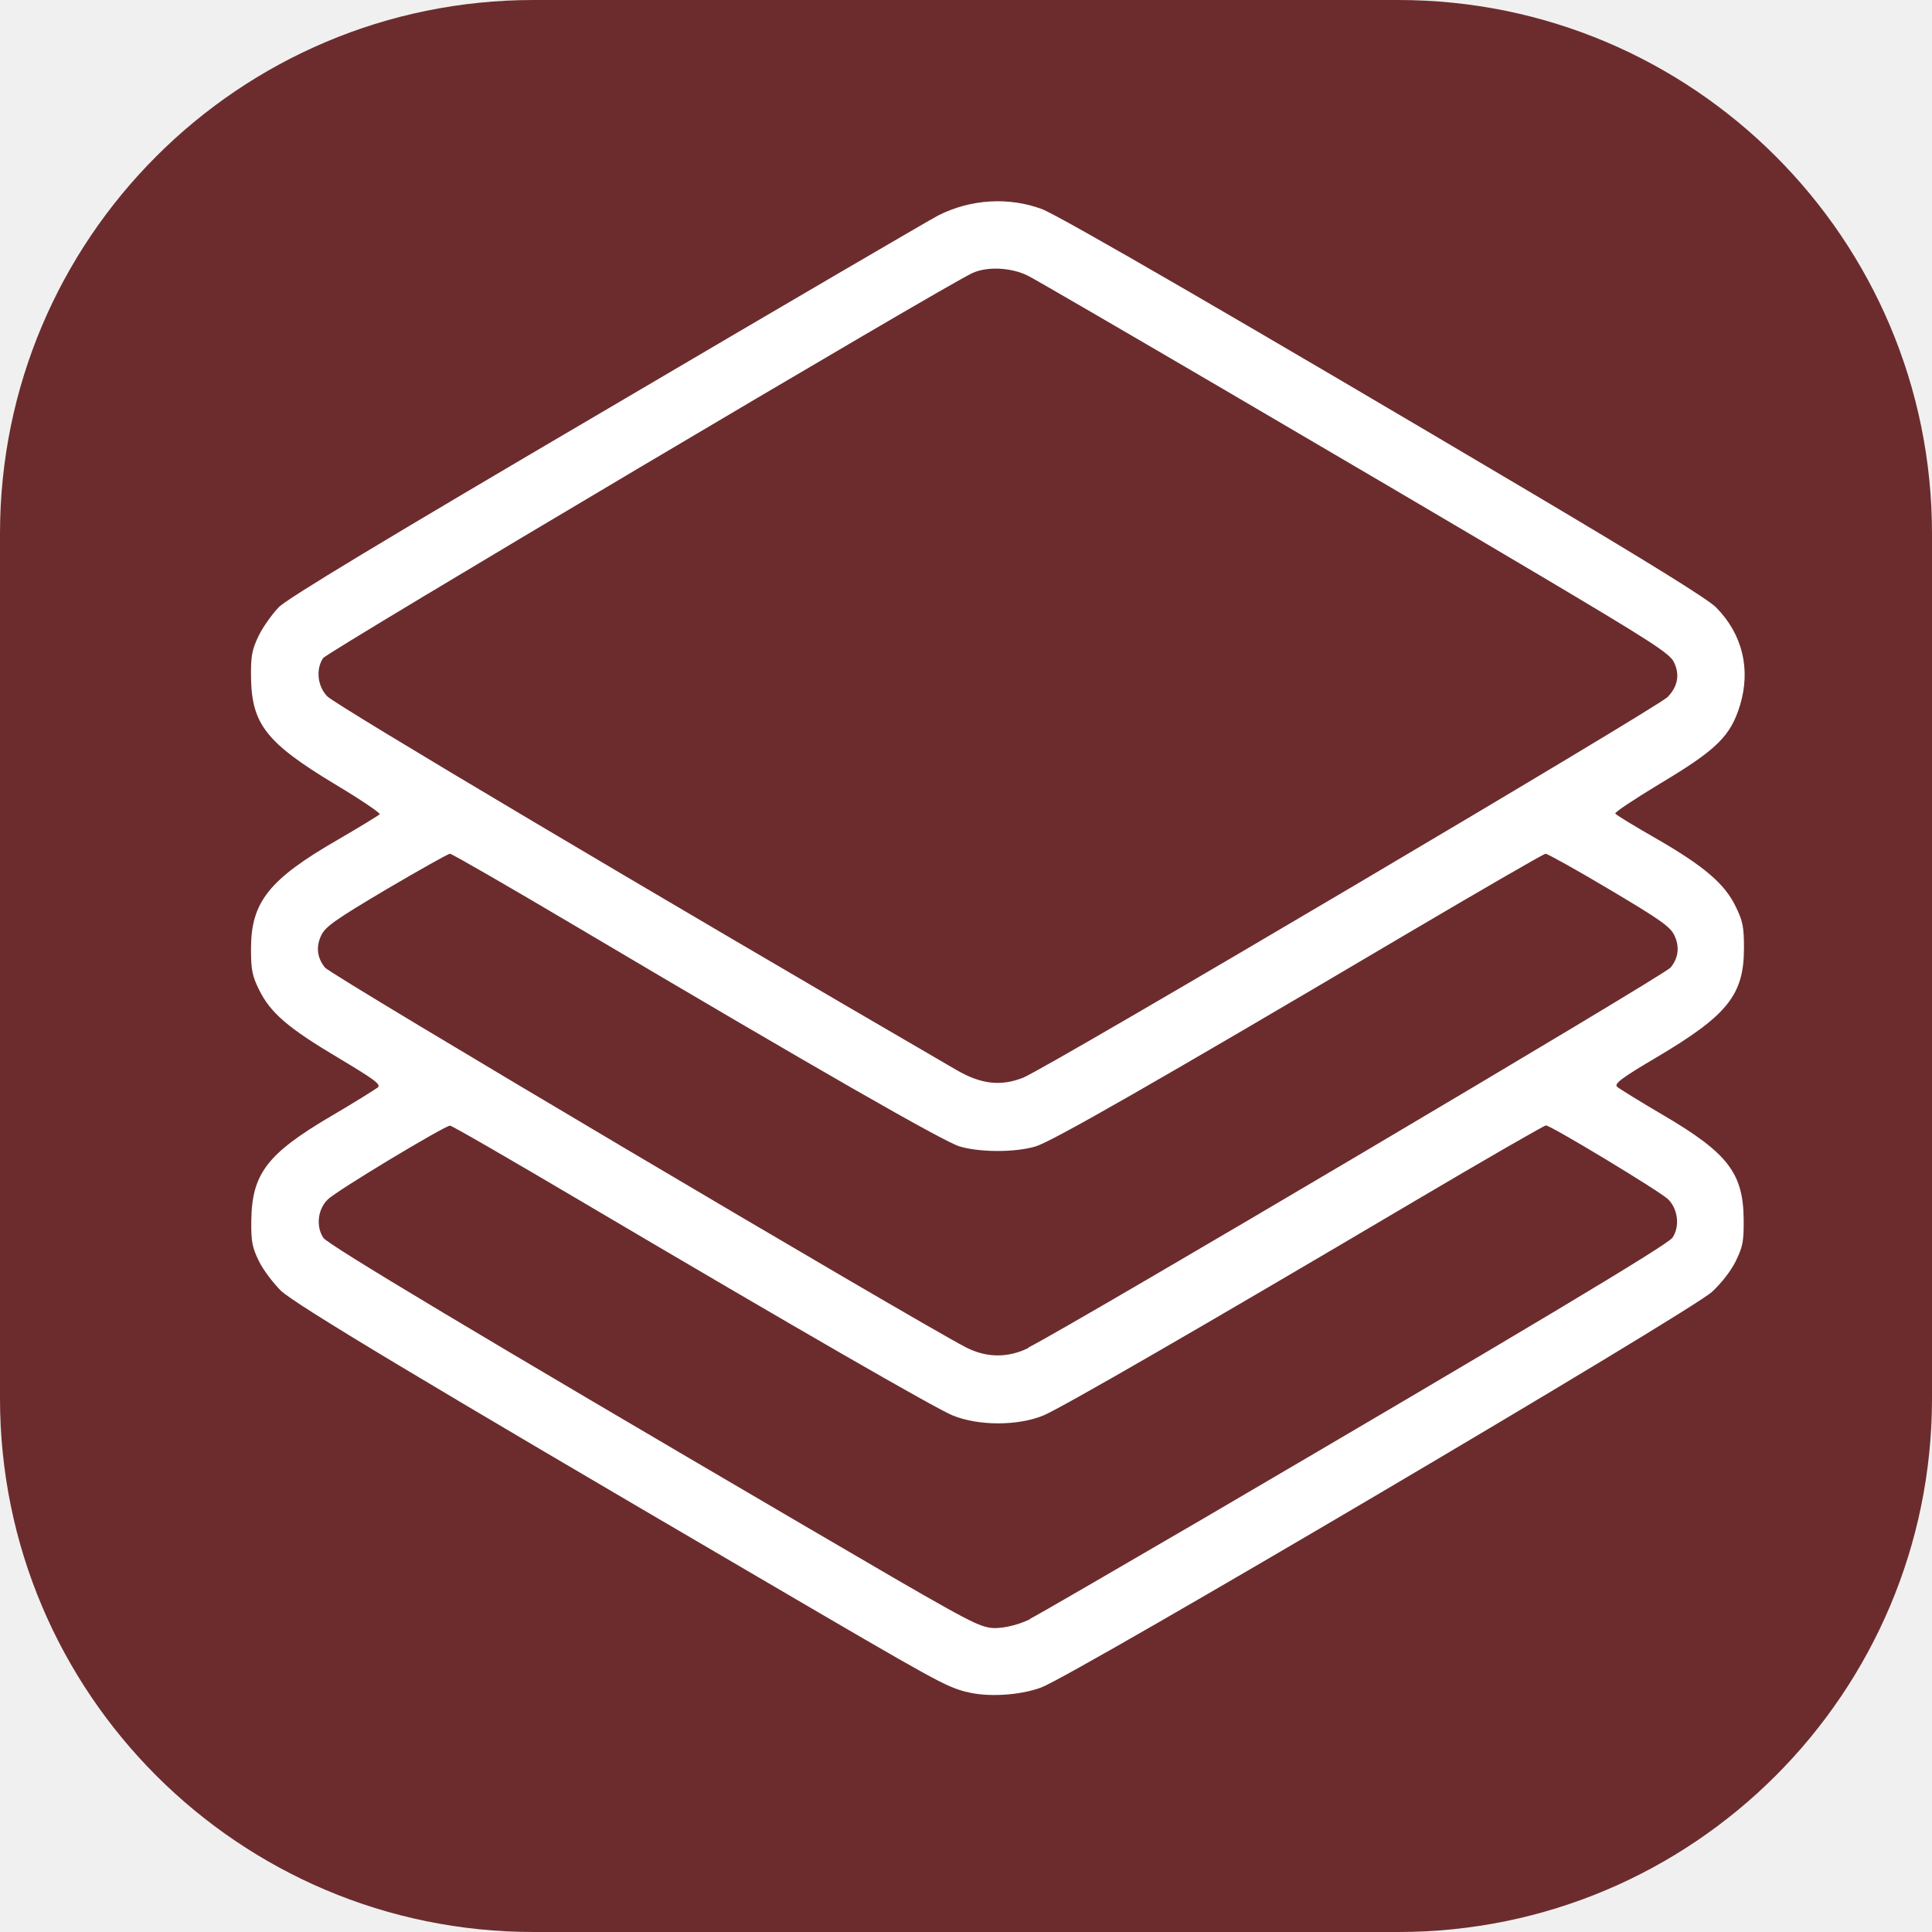
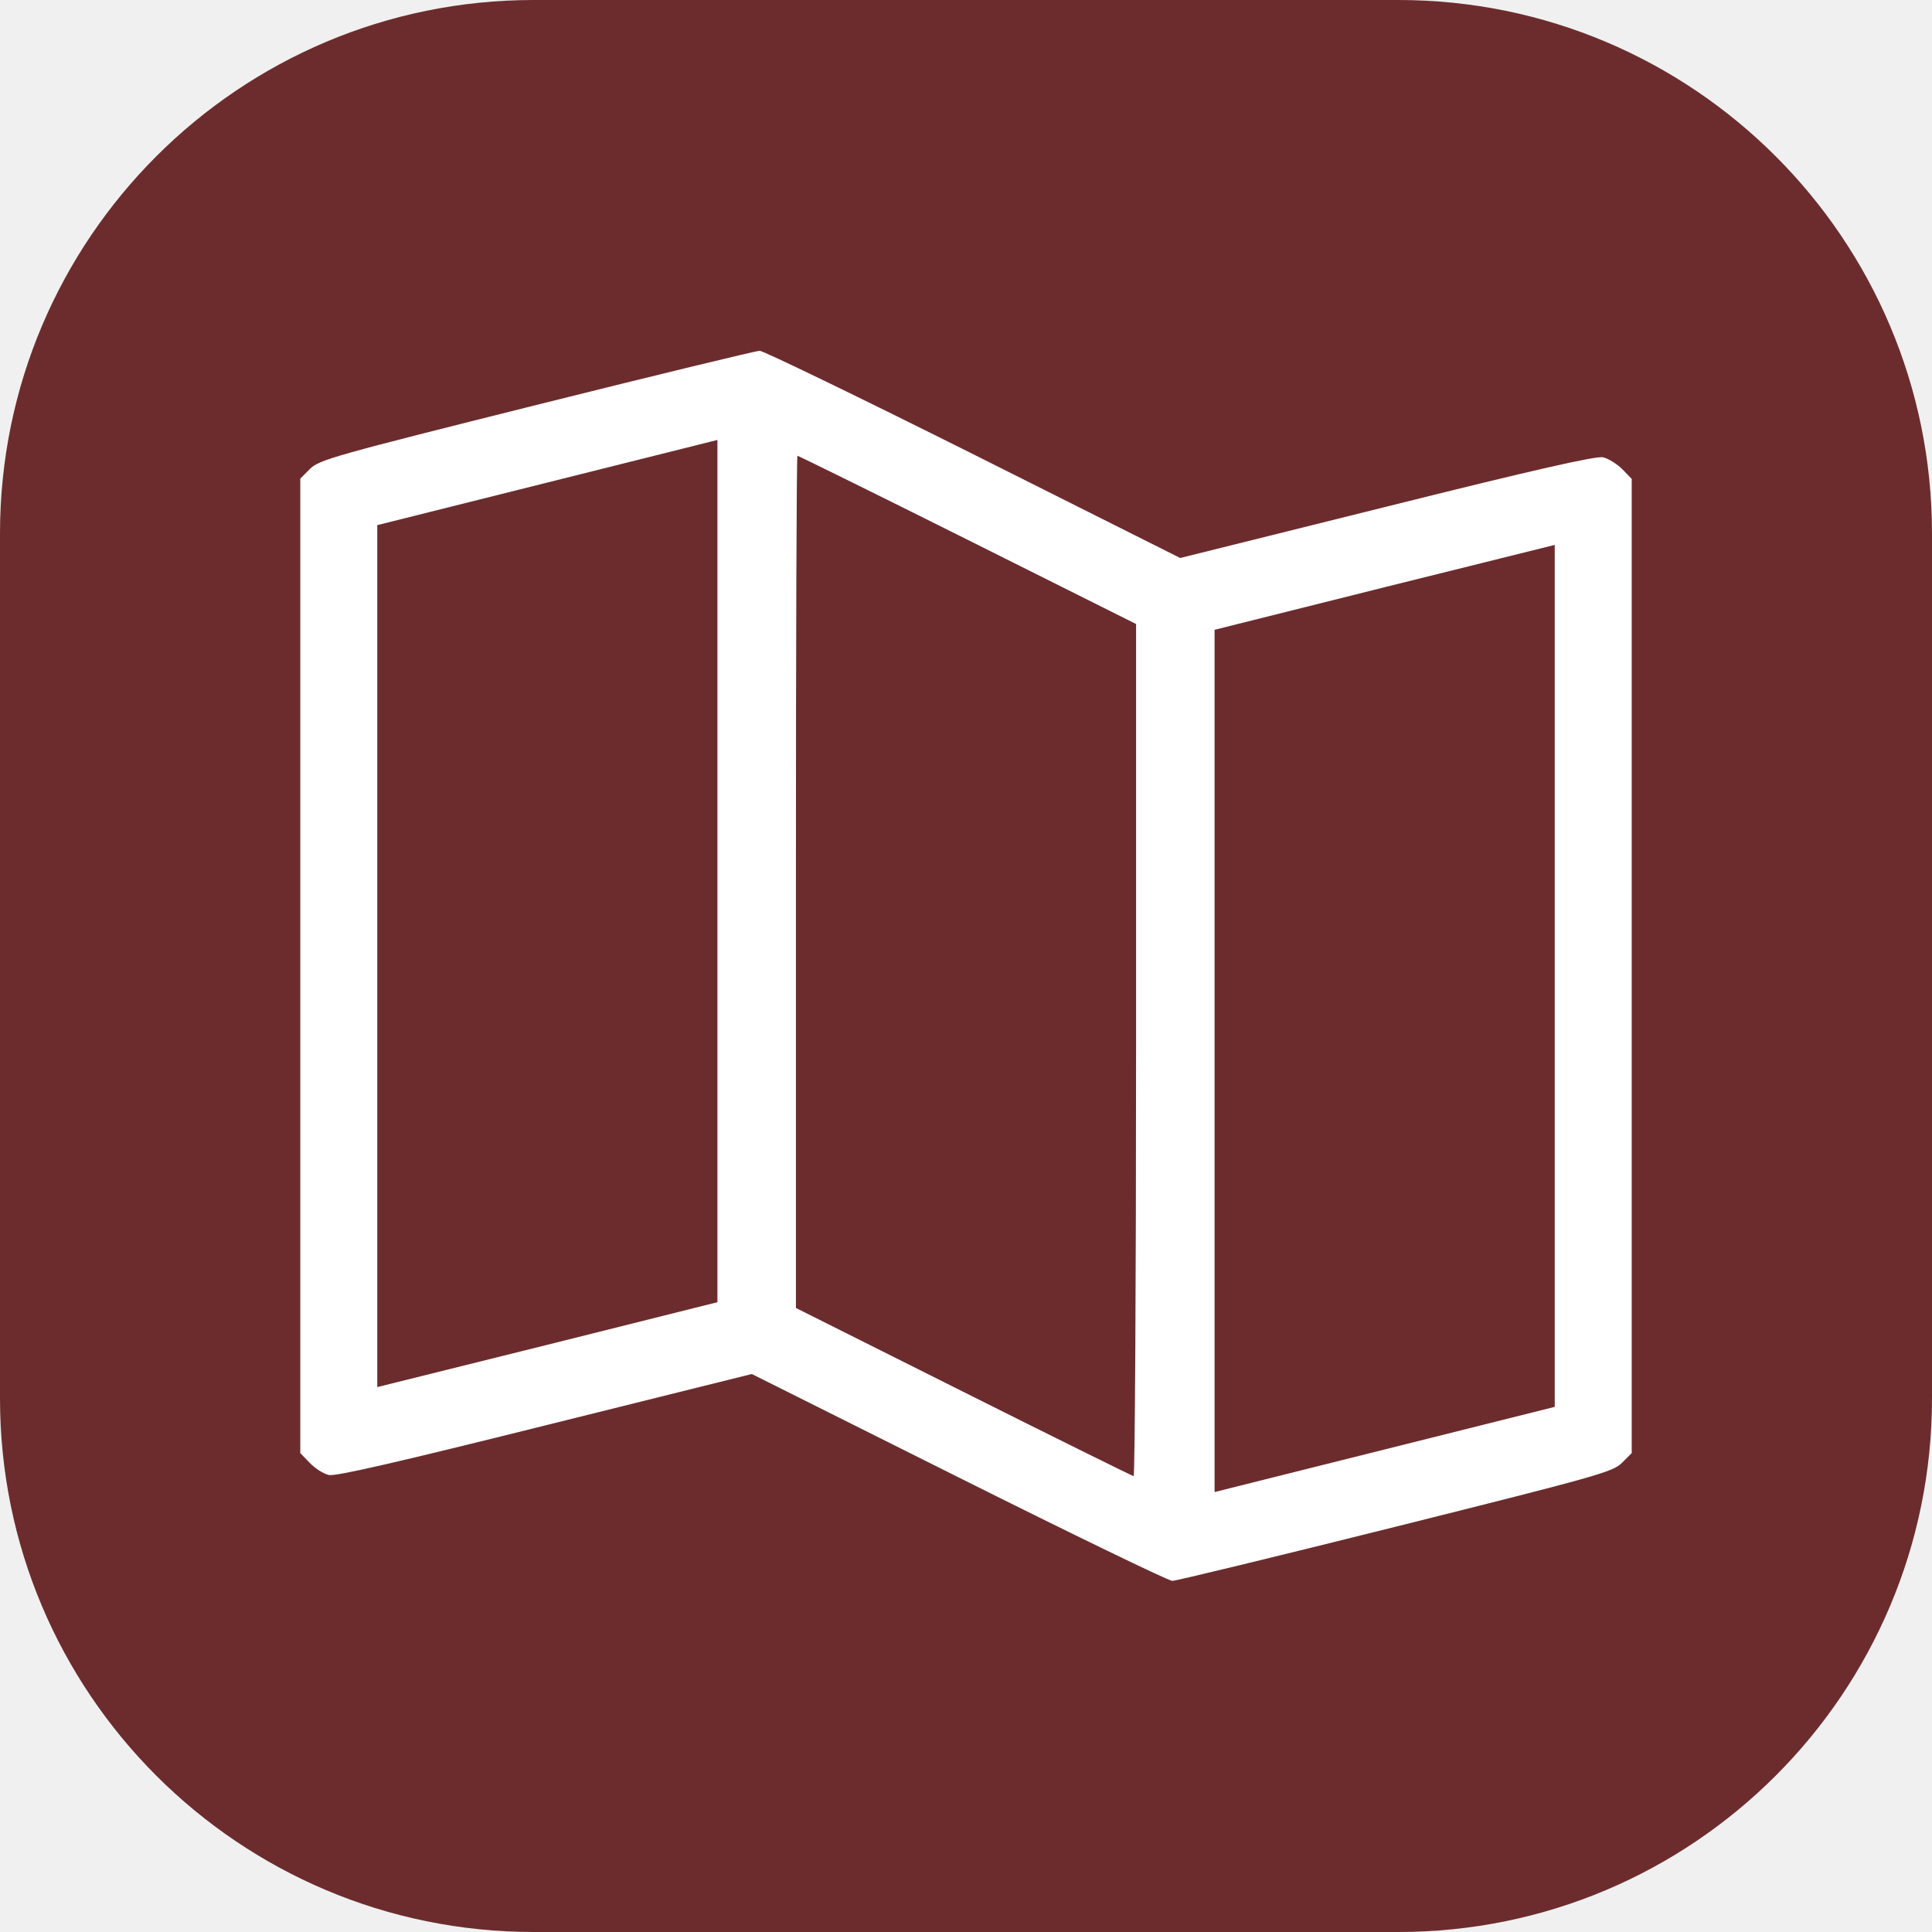
- <svg xmlns="http://www.w3.org/2000/svg" width="24" height="24" viewBox="0 0 6.35 6.35" version="1.1" id="svg321">
+ <svg xmlns="http://www.w3.org/2000/svg" width="24" height="24" viewBox="0 0 6.35 6.35" version="1.1" id="svg321" xml:space="preserve">
  <defs id="defs318" />
  <g id="layer1">
    <rect style="fill:#6c2c2d;fill-opacity:1;stroke:none;stroke-width:0.2;stroke-opacity:1" id="rect11361-5-0" width="6.35" height="6.35" x="4.7683717e-08" y="4.7683713e-08" ry="1.754" />
-     <path style="fill:#ffffff;fill-opacity:1;stroke-width:1" d="m 3.176,5.561 c -0.072,-0.02 -0.089,-0.029 -0.68,-0.375 -1.108,-0.648 -1.526,-0.899 -1.573,-0.944 -0.025,-0.025 -0.058,-0.068 -0.072,-0.097 -0.022,-0.045 -0.026,-0.064 -0.025,-0.134 0.002,-0.153 0.052,-0.219 0.263,-0.343 0.077,-0.045 0.145,-0.088 0.153,-0.094 0.011,-0.01 -0.013,-0.027 -0.13,-0.097 -0.165,-0.098 -0.223,-0.148 -0.26,-0.223 -0.023,-0.046 -0.027,-0.066 -0.027,-0.136 0,-0.153 0.059,-0.228 0.287,-0.359 0.072,-0.042 0.133,-0.079 0.136,-0.083 0.002,-0.004 -0.064,-0.049 -0.148,-0.099 -0.225,-0.136 -0.273,-0.197 -0.275,-0.352 -6.2e-4,-0.07 0.003,-0.089 0.025,-0.135 0.014,-0.029 0.044,-0.071 0.066,-0.094 0.028,-0.029 0.348,-0.222 1.084,-0.654 0.574,-0.338 1.062,-0.623 1.084,-0.634 0.107,-0.054 0.232,-0.061 0.34,-0.021 0.057,0.021 0.676,0.38 1.618,0.938 0.376,0.223 0.571,0.344 0.598,0.371 0.087,0.088 0.115,0.203 0.079,0.322 -0.031,0.101 -0.076,0.146 -0.262,0.257 -0.084,0.051 -0.151,0.095 -0.148,0.099 0.002,0.004 0.064,0.042 0.136,0.083 0.156,0.09 0.224,0.148 0.26,0.223 0.023,0.047 0.027,0.066 0.027,0.136 0,0.154 -0.054,0.221 -0.287,0.359 -0.117,0.069 -0.14,0.087 -0.13,0.097 0.007,0.006 0.076,0.049 0.153,0.094 0.211,0.124 0.262,0.19 0.263,0.343 6.2e-4,0.071 -0.003,0.089 -0.026,0.136 -0.016,0.033 -0.048,0.073 -0.078,0.101 -0.075,0.068 -2.093,1.258 -2.204,1.3 -0.071,0.027 -0.182,0.033 -0.249,0.014 z m 0.209,-0.24 c 0.024,-0.012 0.279,-0.16 0.567,-0.328 1.057,-0.619 1.53,-0.902 1.545,-0.925 0.025,-0.037 0.018,-0.094 -0.014,-0.126 -0.028,-0.027 -0.384,-0.242 -0.402,-0.243 -0.005,-1.9e-4 -0.2,0.112 -0.432,0.249 -0.707,0.418 -1.158,0.678 -1.219,0.704 -0.084,0.035 -0.215,0.035 -0.3,-2.9e-4 -0.061,-0.026 -0.501,-0.279 -1.219,-0.703 -0.232,-0.137 -0.427,-0.25 -0.432,-0.249 -0.018,5.7e-4 -0.375,0.215 -0.402,0.243 -0.033,0.032 -0.039,0.089 -0.014,0.126 0.016,0.023 0.51,0.319 1.564,0.936 0.514,0.301 0.573,0.334 0.62,0.344 0.033,0.008 0.094,-0.005 0.139,-0.027 z m -0.005,-0.892 c 0.147,-0.074 2.091,-1.224 2.111,-1.249 0.026,-0.032 0.03,-0.069 0.012,-0.106 -0.013,-0.028 -0.047,-0.052 -0.214,-0.151 -0.109,-0.065 -0.203,-0.117 -0.209,-0.117 -0.006,0 -0.22,0.124 -0.476,0.275 -0.809,0.478 -1.145,0.67 -1.2,0.687 -0.068,0.02 -0.182,0.02 -0.25,4e-5 -0.053,-0.016 -0.467,-0.253 -1.252,-0.718 -0.226,-0.134 -0.417,-0.244 -0.423,-0.244 -0.006,0 -0.1,0.053 -0.209,0.117 -0.167,0.099 -0.201,0.123 -0.214,0.151 -0.018,0.037 -0.014,0.074 0.012,0.106 0.019,0.025 1.923,1.152 2.106,1.248 0.068,0.035 0.138,0.036 0.207,0.002 z m -0.017,-0.887 c 0.082,-0.033 2.082,-1.215 2.118,-1.251 0.034,-0.035 0.041,-0.075 0.02,-0.116 -0.014,-0.028 -0.08,-0.07 -0.43,-0.278 -0.597,-0.354 -1.635,-0.961 -1.691,-0.99 -0.055,-0.028 -0.134,-0.032 -0.183,-0.01 -0.084,0.037 -2.122,1.246 -2.135,1.266 -0.025,0.037 -0.018,0.094 0.014,0.126 0.033,0.032 1.068,0.647 2.068,1.228 0.081,0.047 0.146,0.054 0.219,0.025 z" id="path7739" />
+     <path style="fill:#ffffff;stroke-width:1;fill-opacity:1" d="M 3.151,4.856 2.471,4.516 1.792,4.685 C 1.307,4.806 1.103,4.853 1.081,4.848 1.063,4.844 1.035,4.826 1.018,4.808 L 0.987,4.776 V 3.174 1.573 L 1.019,1.541 c 0.03,-0.03 0.081,-0.044 0.744,-0.21 0.392,-0.098 0.722,-0.178 0.734,-0.178 0.012,0 0.328,0.153 0.702,0.34 L 3.879,1.834 4.558,1.665 c 0.484,-0.121 0.688,-0.167 0.711,-0.162 0.017,0.004 0.046,0.022 0.063,0.039 l 0.031,0.032 v 1.601 1.601 l -0.032,0.032 c -0.03,0.03 -0.081,0.044 -0.744,0.21 -0.392,0.098 -0.722,0.178 -0.734,0.178 -0.012,0 -0.328,-0.153 -0.702,-0.34 z M 5.11,3.207 V 1.791 L 4.551,1.93 3.992,2.07 V 3.487 4.904 L 4.551,4.764 5.11,4.624 Z M 3.734,3.452 V 2.051 L 3.18,1.774 C 2.876,1.622 2.624,1.498 2.621,1.498 c -0.003,0 -0.005,0.63 -0.005,1.401 V 4.299 L 3.167,4.575 c 0.303,0.152 0.555,0.276 0.559,0.277 0.004,3.328e-4 0.008,-0.63 0.008,-1.4 z M 2.358,2.863 V 1.446 L 1.799,1.586 1.24,1.726 V 3.143 4.559 L 1.799,4.42 2.358,4.28 Z" id="path301" />
  </g>
</svg>
